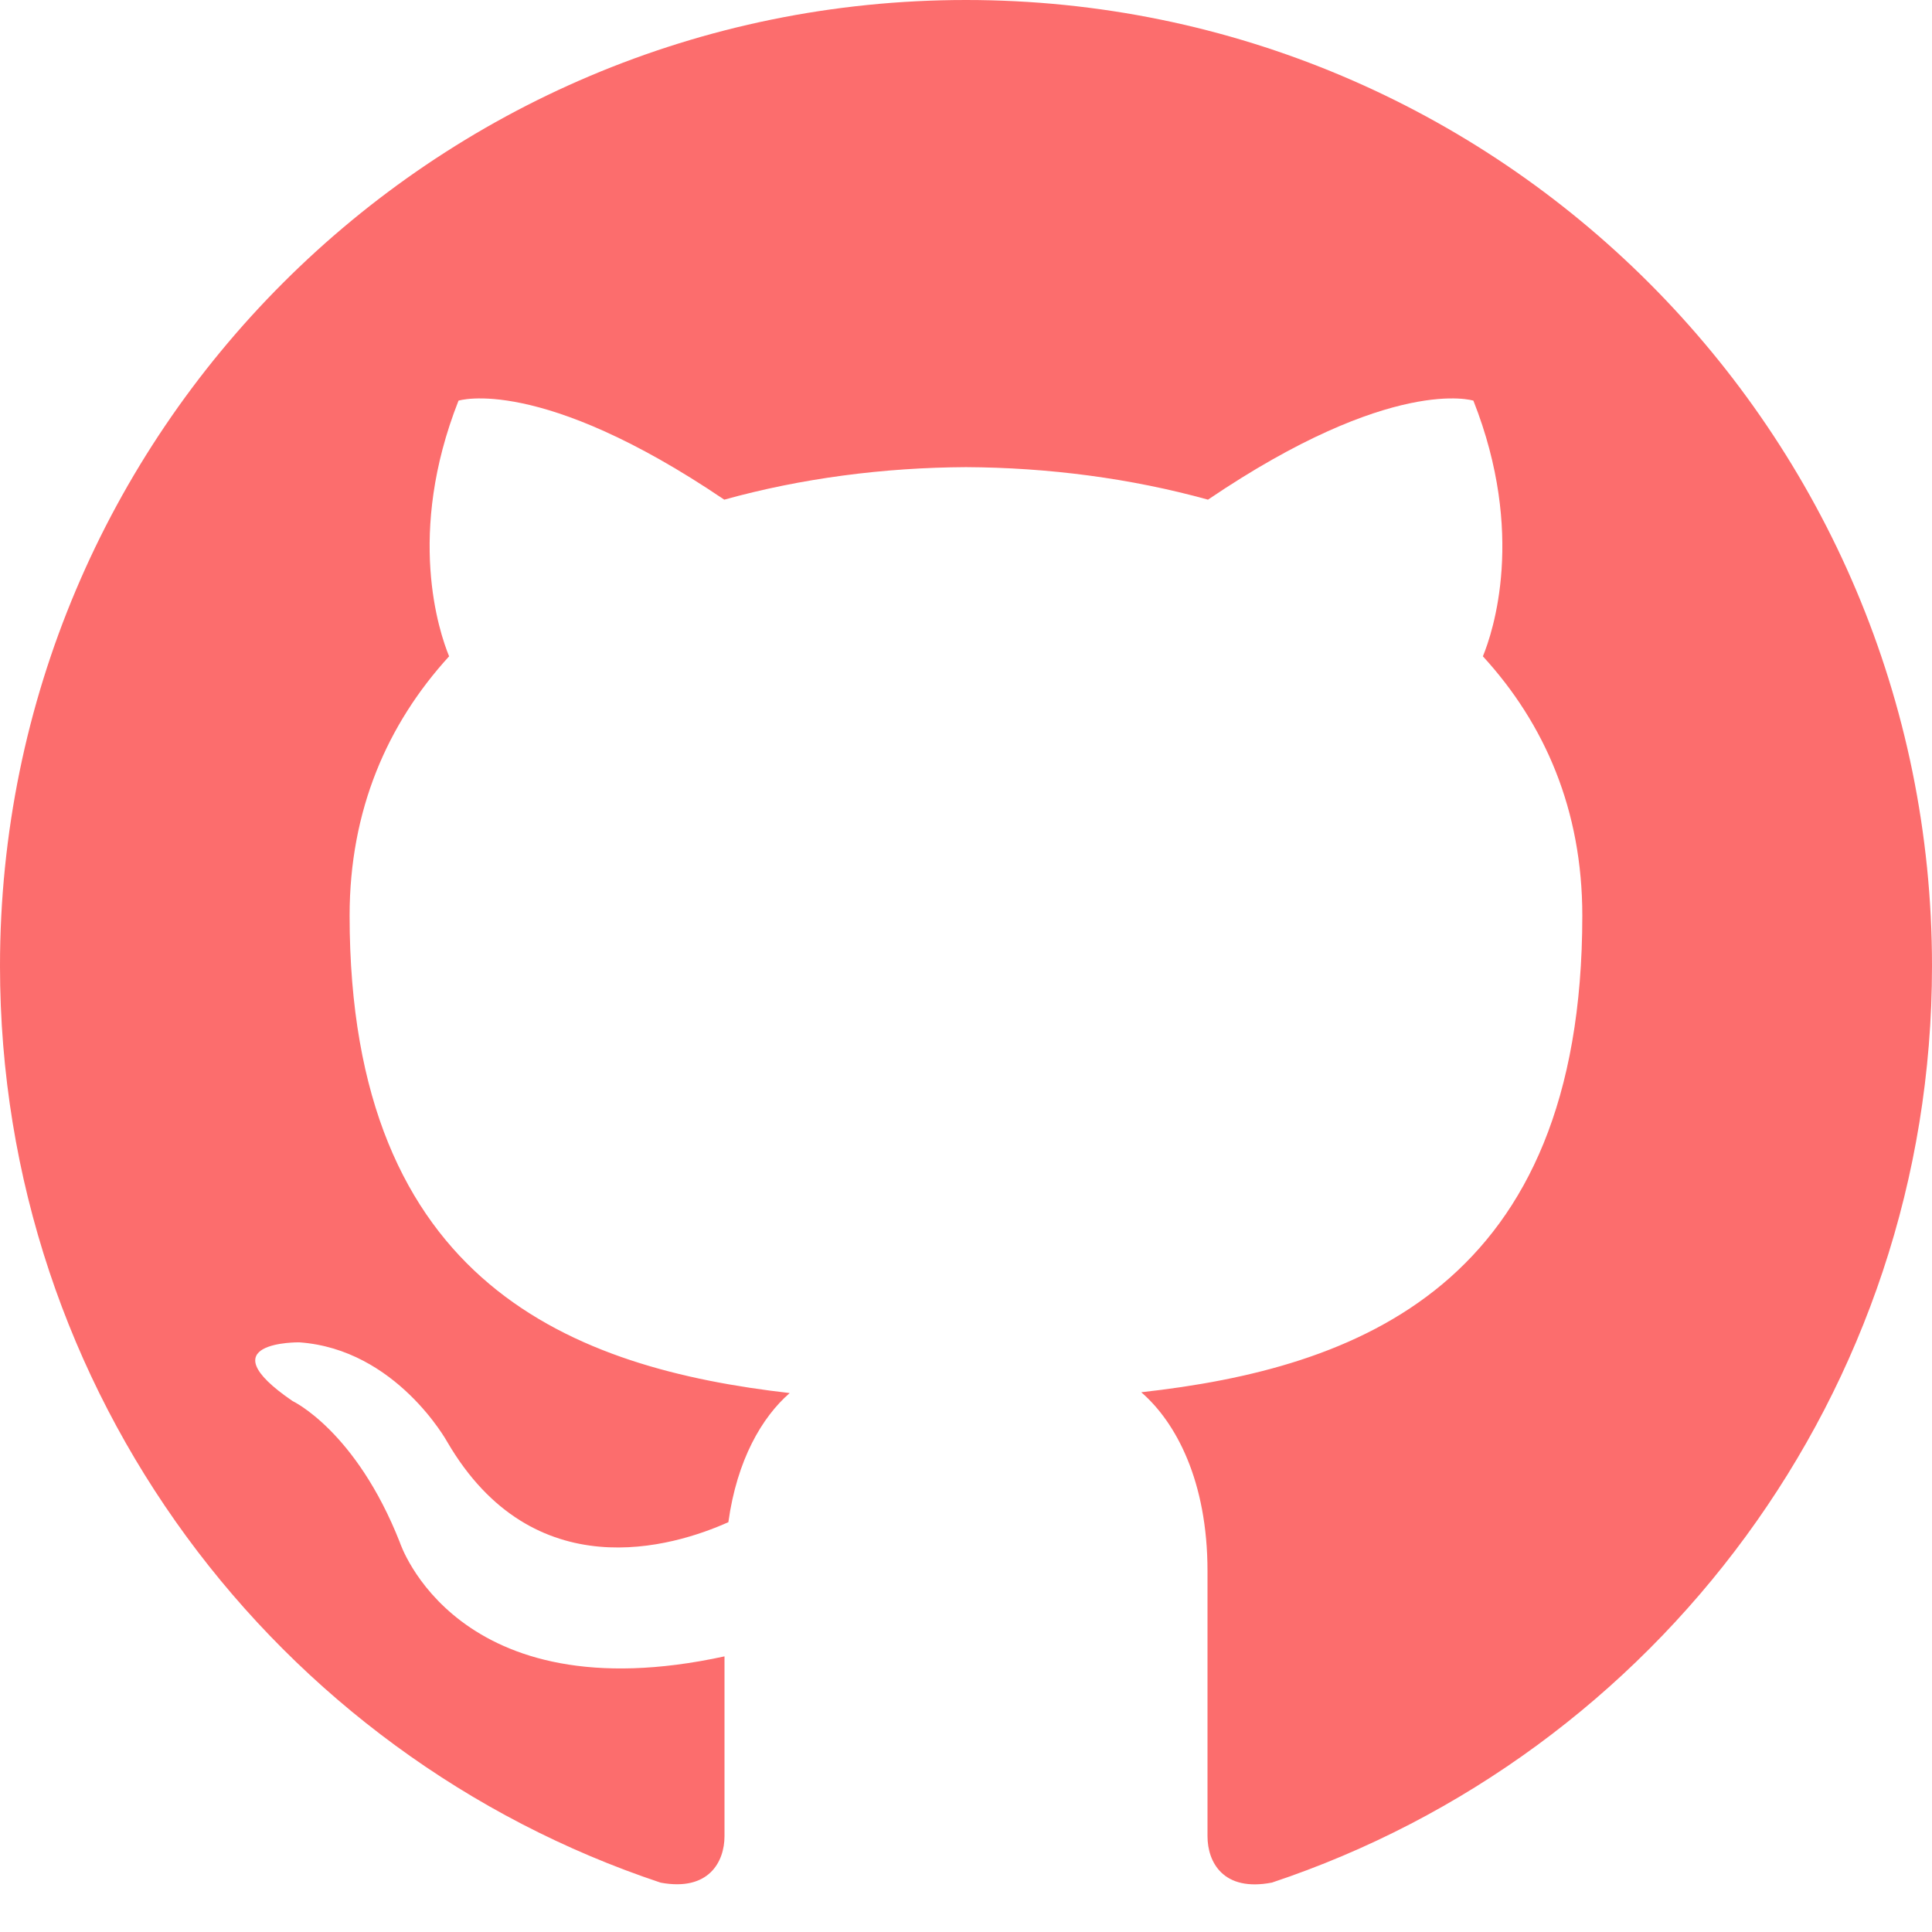
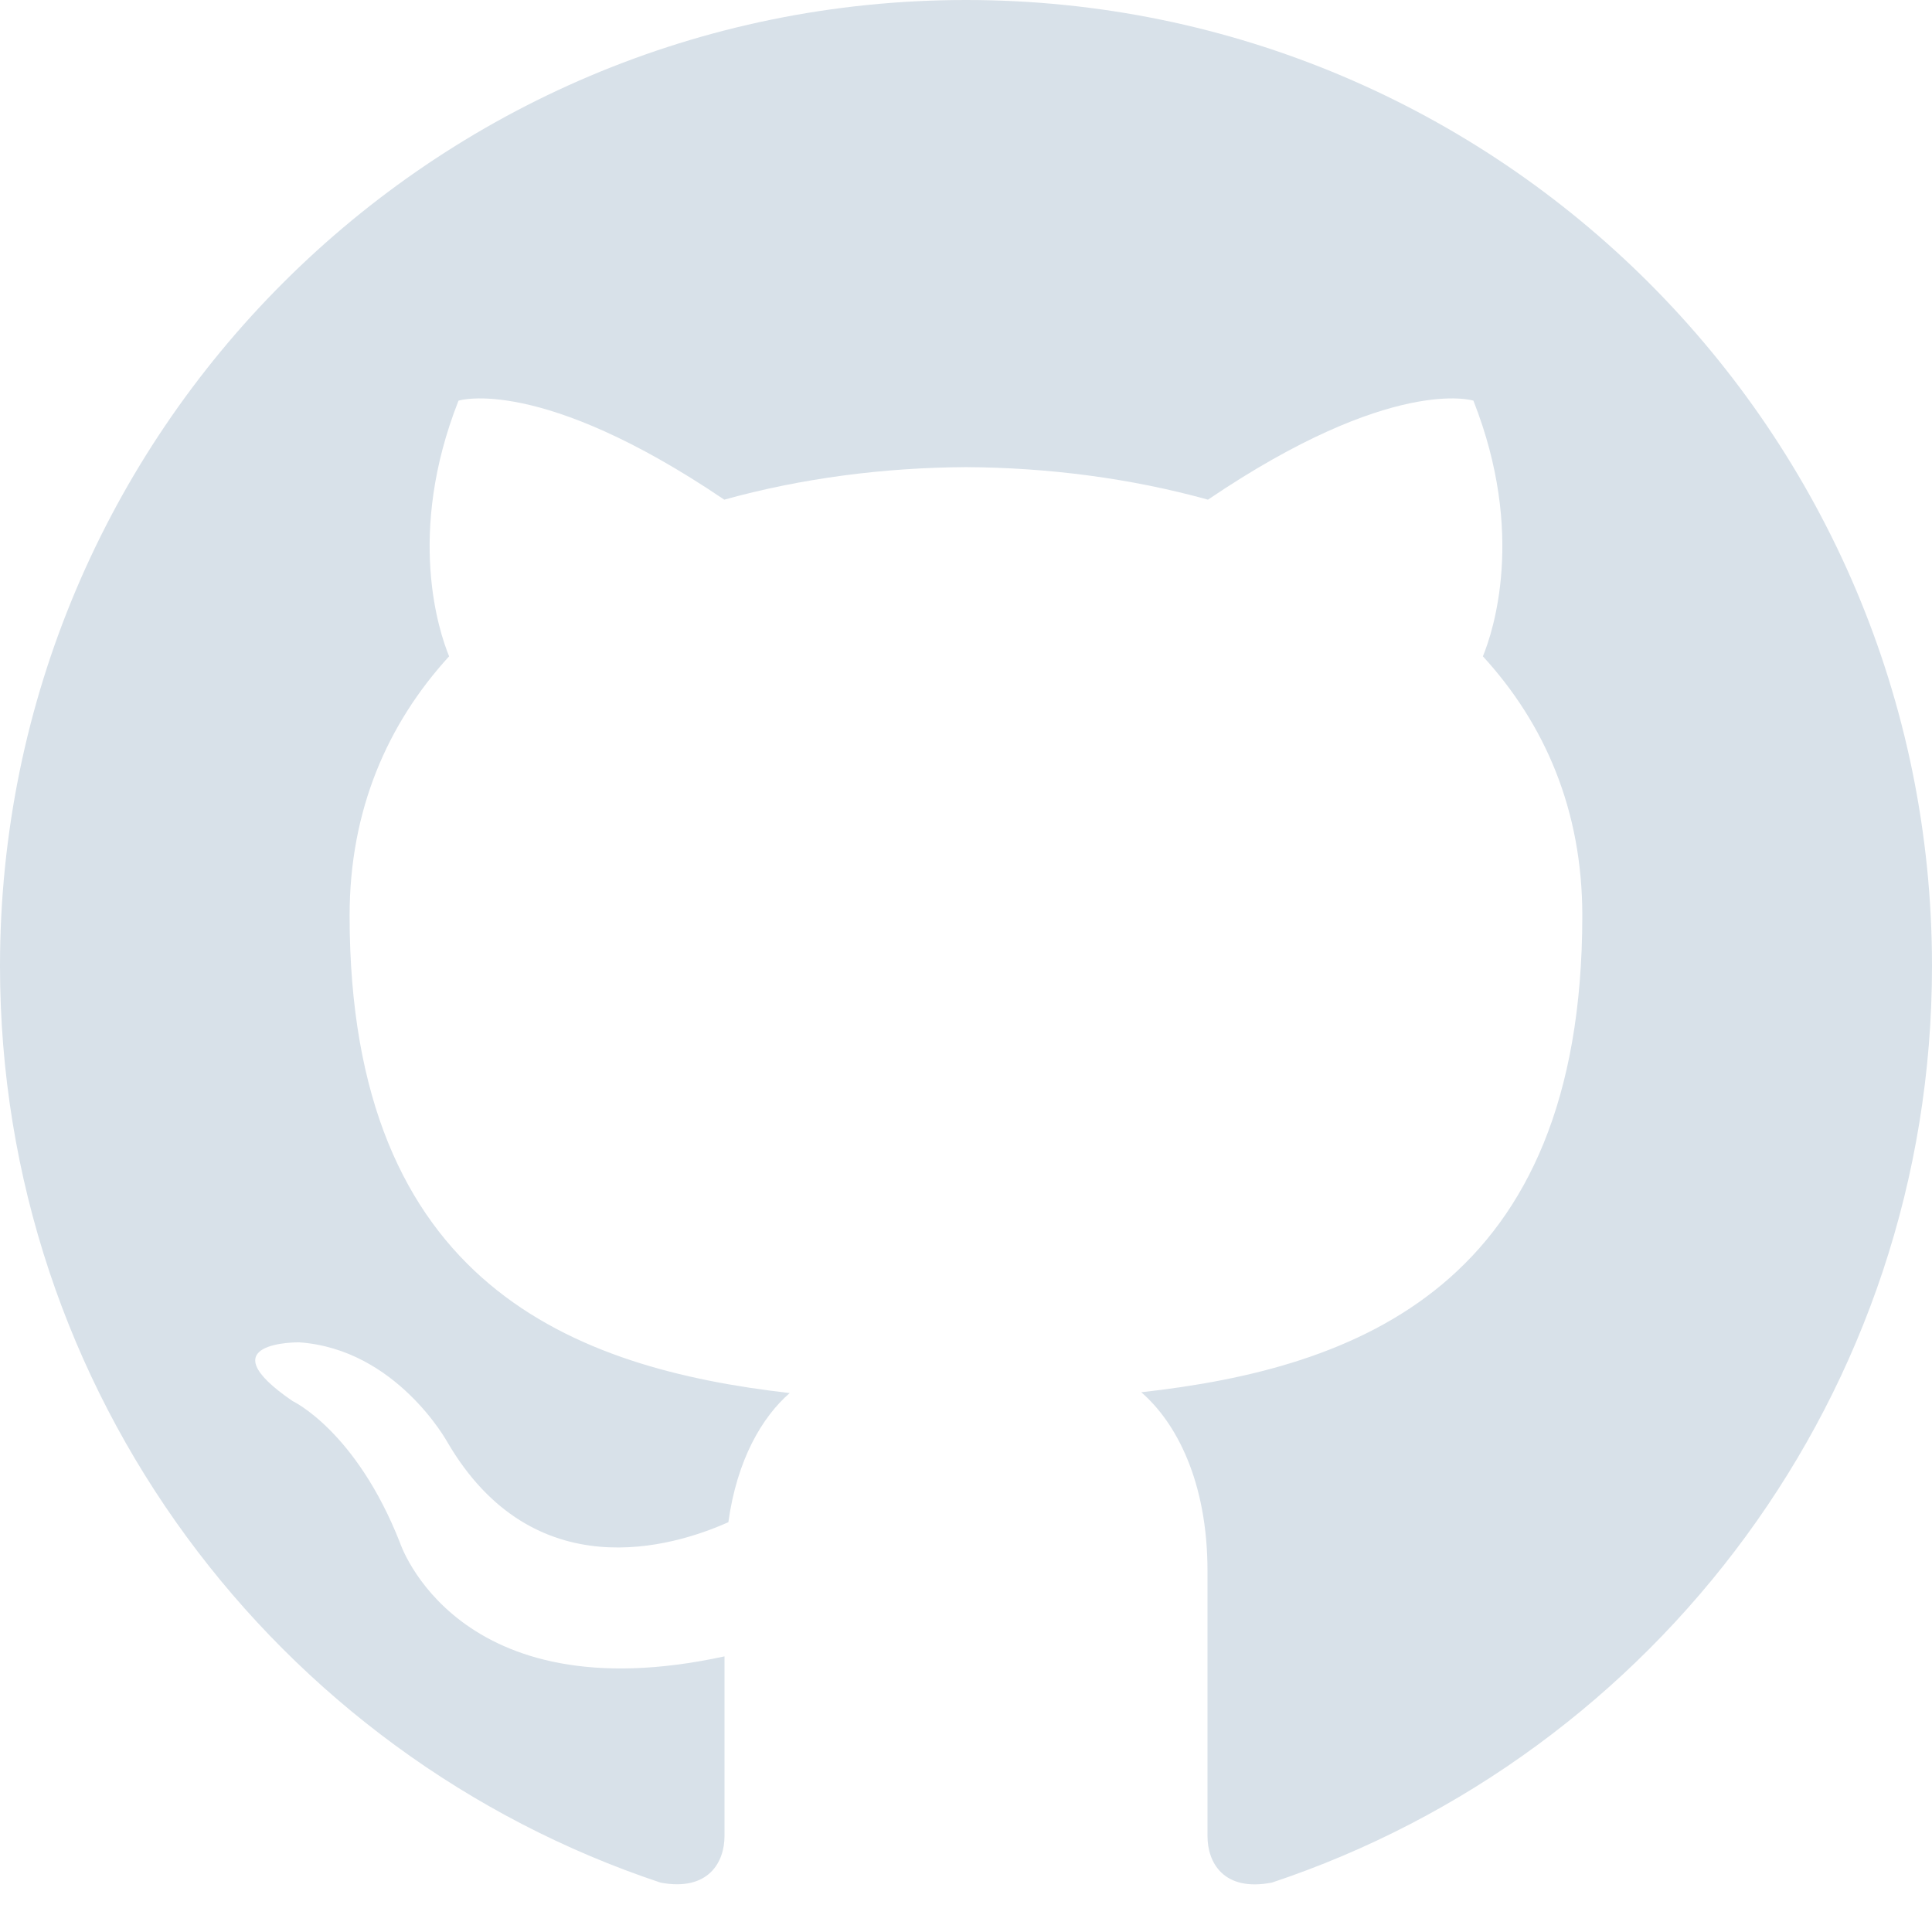
- <svg xmlns="http://www.w3.org/2000/svg" fill="#FC6D6D" width="24" height="24" viewBox="0 0 24 24">
+ <svg xmlns="http://www.w3.org/2000/svg" fill="#d8e1e9" width="24" height="24" viewBox="0 0 24 24">
  <path d="M12 0c-6.626 0-12 5.373-12 12 0 5.302 3.438 9.8 8.207 11.387.599.111.793-.261.793-.577v-2.234c-3.338.726-4.033-1.416-4.033-1.416-.546-1.387-1.333-1.756-1.333-1.756-1.089-.745.083-.729.083-.729 1.205.084 1.839 1.237 1.839 1.237 1.07 1.834 2.807 1.304 3.492.997.107-.775.418-1.305.762-1.604-2.665-.305-5.467-1.334-5.467-5.931 0-1.311.469-2.381 1.236-3.221-.124-.303-.535-1.524.117-3.176 0 0 1.008-.322 3.301 1.23.957-.266 1.983-.399 3.003-.404 1.02.005 2.047.138 3.006.404 2.291-1.552 3.297-1.23 3.297-1.23.653 1.653.242 2.874.118 3.176.77.84 1.235 1.911 1.235 3.221 0 4.609-2.807 5.624-5.479 5.921.43.372.823 1.102.823 2.222v3.293c0 .319.192.694.801.576 4.765-1.589 8.199-6.086 8.199-11.386 0-6.627-5.373-12-12-12z" />
</svg>
